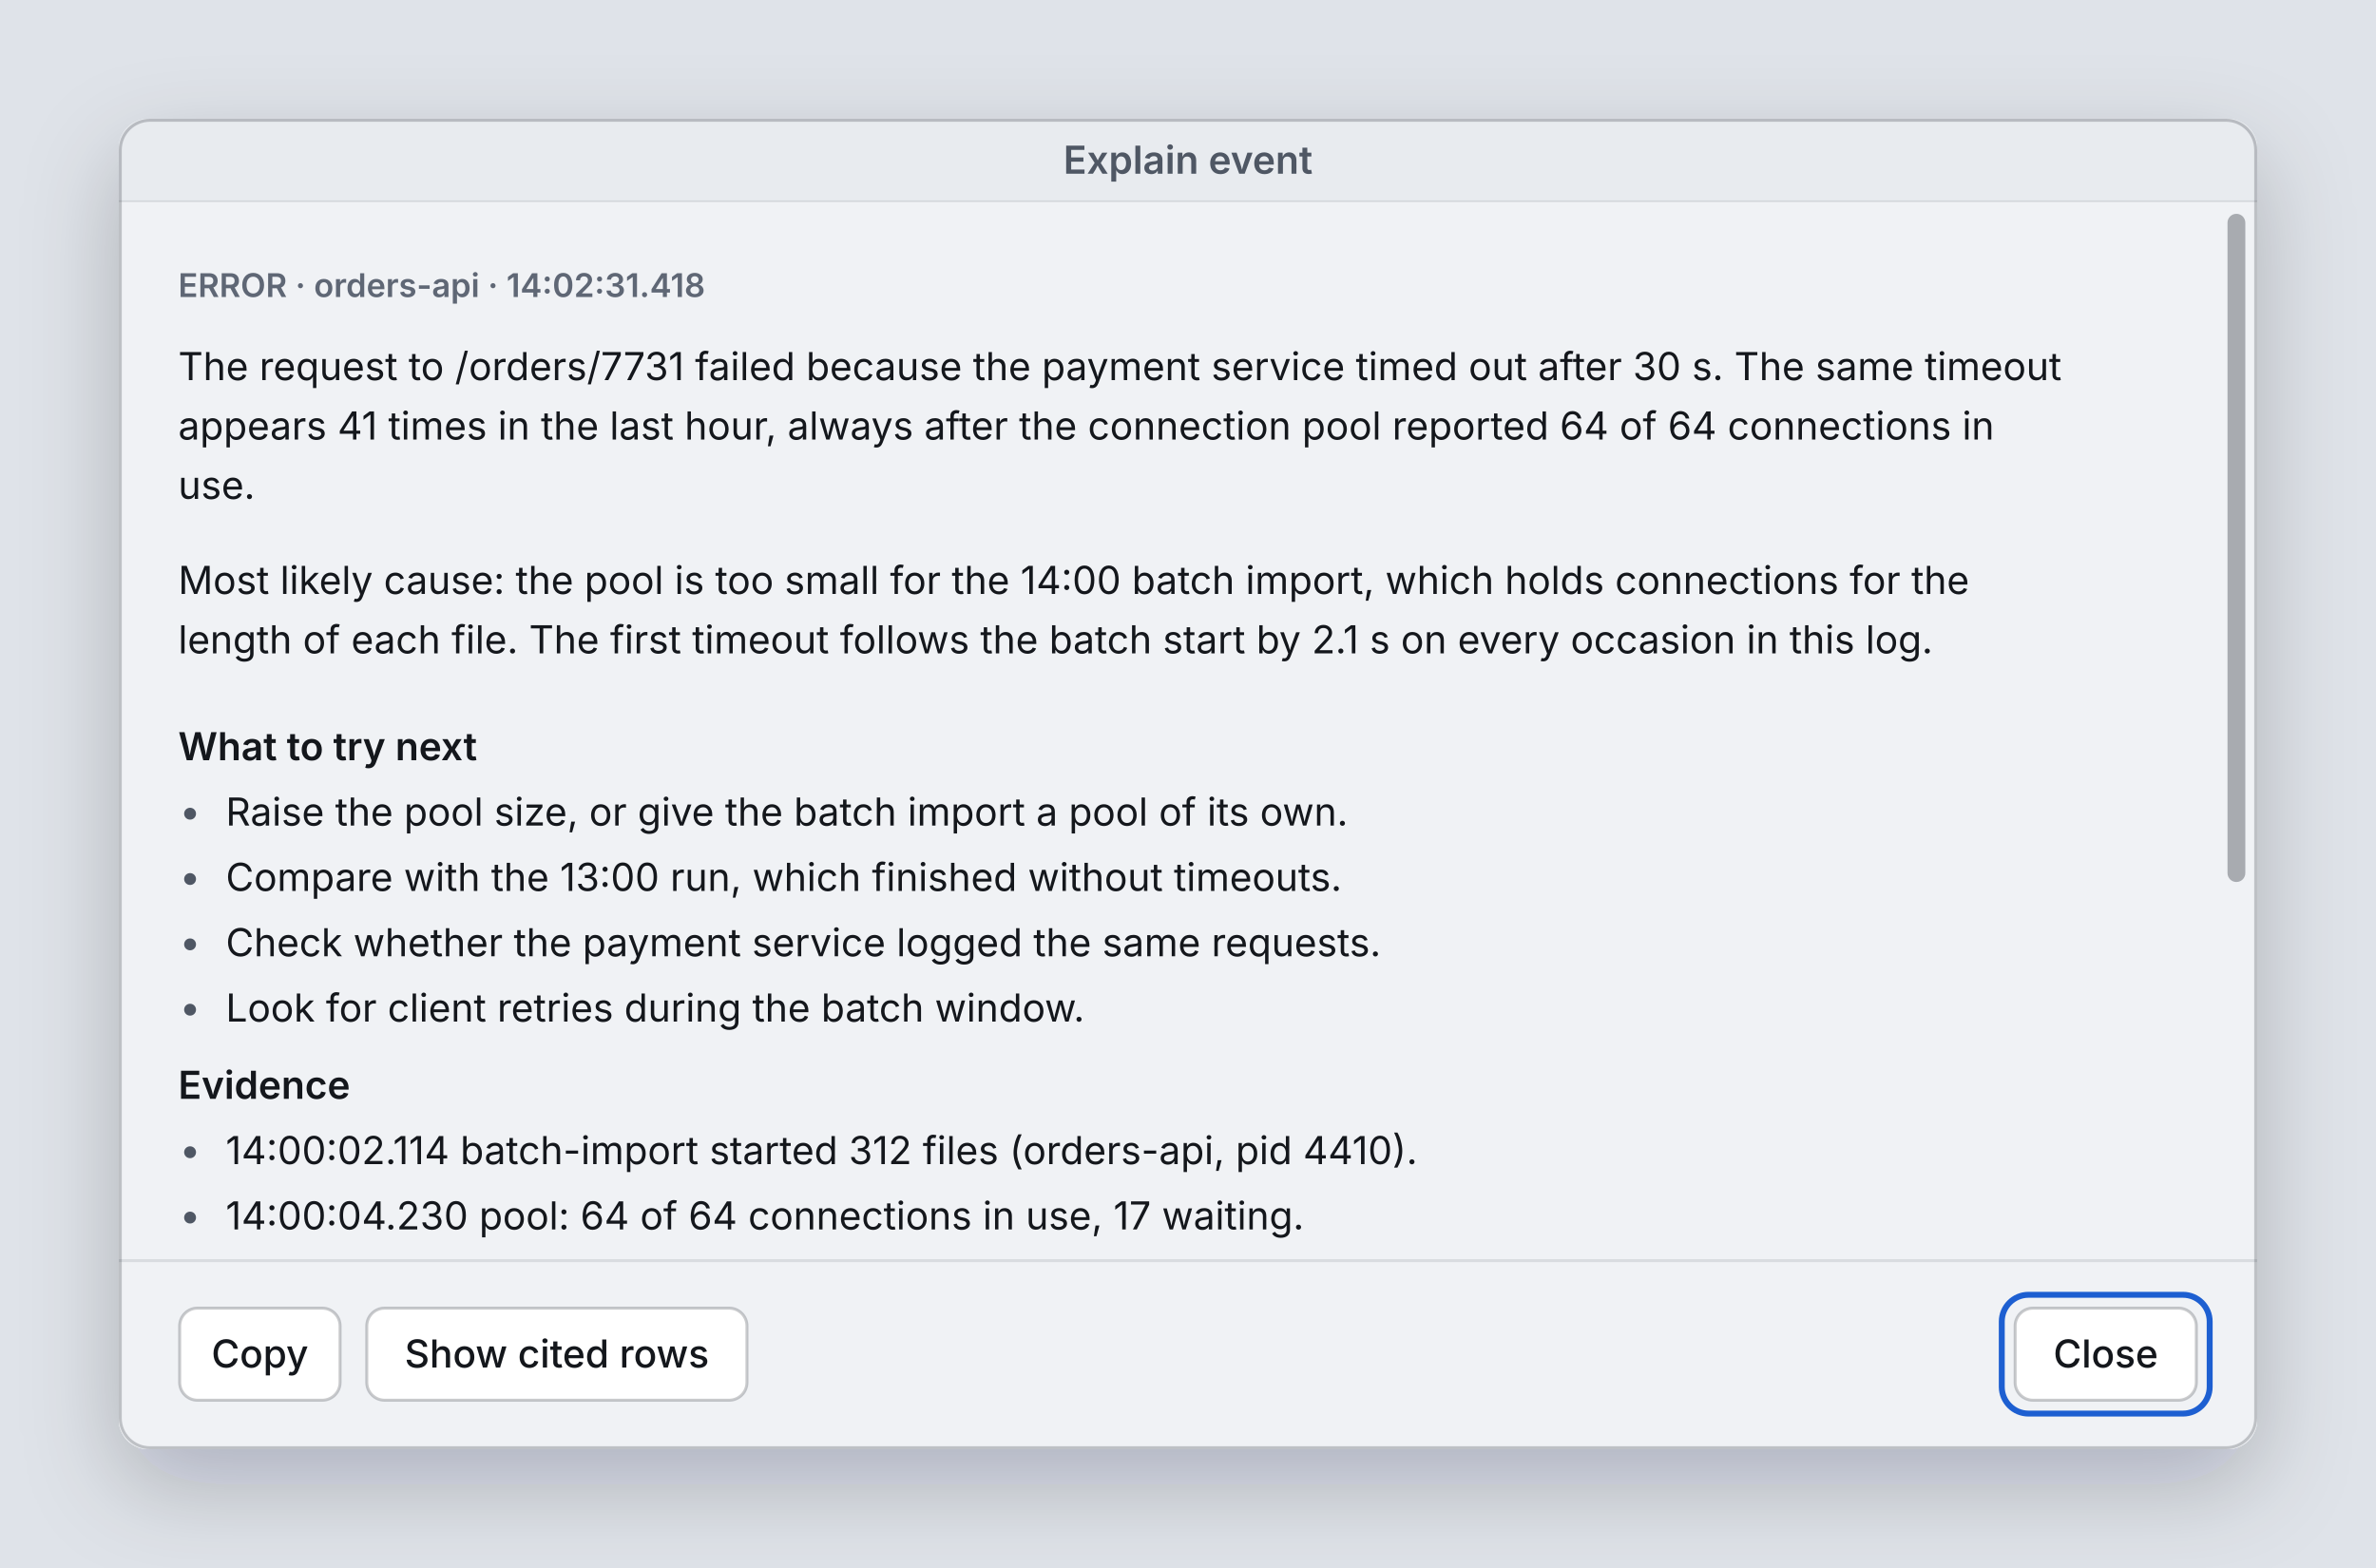
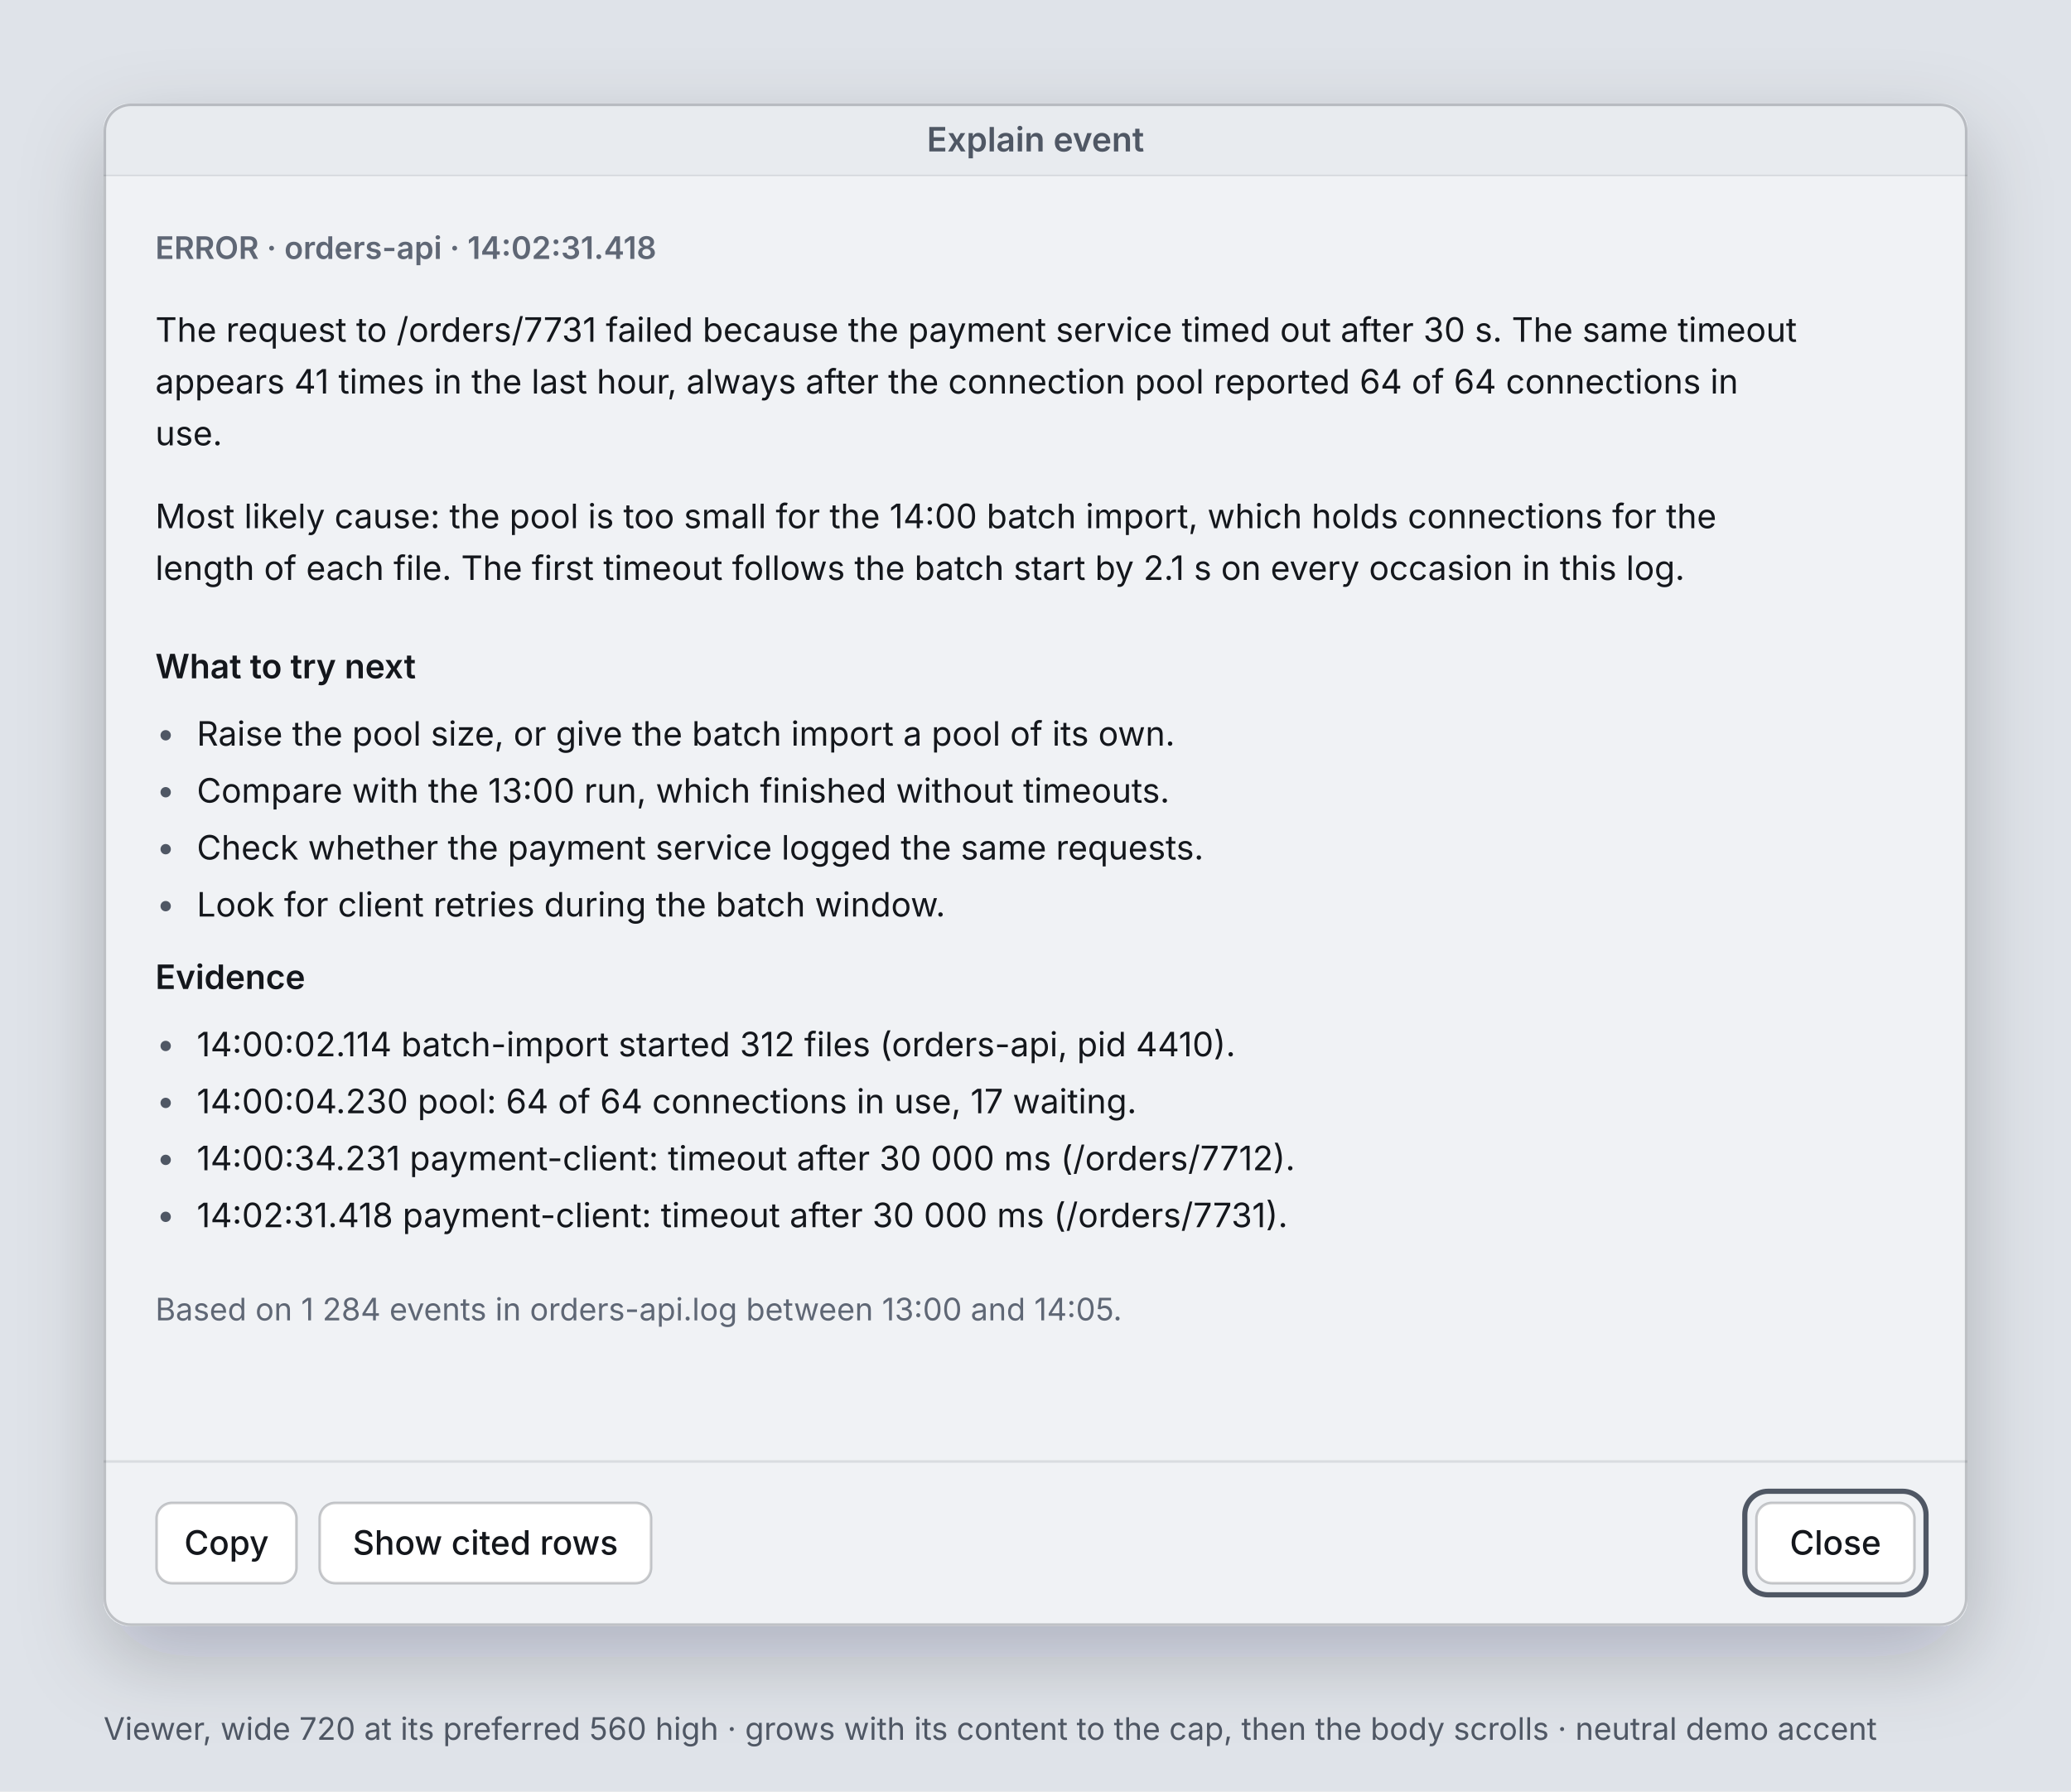
- <svg xmlns="http://www.w3.org/2000/svg" width="800" height="528" viewBox="0 0 800 528">
+ <svg xmlns="http://www.w3.org/2000/svg" width="800" height="692" viewBox="0 0 800 692">
  <defs>
    <filter id="w1-shadow" x="-20%" y="-20%" width="140%" height="150%">
      <feDropShadow dx="0" dy="12" stdDeviation="16" flood-color="rgba(15,20,30,0.22)" />
    </filter>
    <clipPath id="w1-clip">
-       <rect x="40" y="40" width="720" height="448" rx="10" />
+       <rect x="40" y="40" width="720" height="588" rx="10" />
    </clipPath>
  </defs>
-   <rect x="0" y="0" width="800" height="528" rx="0" fill="#dfe3e9" />
+   <rect x="0" y="0" width="800" height="692" rx="0" fill="#dfe3e9" />
  <g filter="url(#w1-shadow)">
-     <rect x="40" y="40" width="720" height="448" rx="10" fill="#f0f2f5" />
+     <rect x="40" y="40" width="720" height="588" rx="10" fill="#f0f2f5" />
  </g>
  <g clip-path="url(#w1-clip)">
    <rect x="40" y="40" width="720" height="28" rx="0" fill="#e8ebef" />
    <rect x="40" y="67.5" width="720" height="0.5" rx="0" fill="rgba(15,20,30,0.10)" />
    <text x="400" y="58.5" font-family="-apple-system, 'SF Pro Text', 'Segoe UI Variable Text', 'Segoe UI', system-ui, sans-serif" font-size="13" font-weight="600" fill="#4f5764" text-anchor="middle">Explain event</text>
    <g transform="translate(40,68)">
-       <text x="20" y="32" font-family="-apple-system, 'SF Pro Text', 'Segoe UI Variable Text', 'Segoe UI', system-ui, sans-serif" font-size="11" font-weight="600" fill="#5f6775" text-anchor="start">ERROR · orders-api · 14:02:31.418</text>
-       <text x="20" y="60" font-family="-apple-system, 'SF Pro Text', 'Segoe UI Variable Text', 'Segoe UI', system-ui, sans-serif" font-size="13" font-weight="400" fill="#14171c" text-anchor="start">The request to /orders/7731 failed because the payment service timed out after 30 s. The same timeout</text>
-       <text x="20" y="80" font-family="-apple-system, 'SF Pro Text', 'Segoe UI Variable Text', 'Segoe UI', system-ui, sans-serif" font-size="13" font-weight="400" fill="#14171c" text-anchor="start">appears 41 times in the last hour, always after the connection pool reported 64 of 64 connections in</text>
-       <text x="20" y="100" font-family="-apple-system, 'SF Pro Text', 'Segoe UI Variable Text', 'Segoe UI', system-ui, sans-serif" font-size="13" font-weight="400" fill="#14171c" text-anchor="start">use.</text>
-       <text x="20" y="132" font-family="-apple-system, 'SF Pro Text', 'Segoe UI Variable Text', 'Segoe UI', system-ui, sans-serif" font-size="13" font-weight="400" fill="#14171c" text-anchor="start">Most likely cause: the pool is too small for the 14:00 batch import, which holds connections for the</text>
-       <text x="20" y="152" font-family="-apple-system, 'SF Pro Text', 'Segoe UI Variable Text', 'Segoe UI', system-ui, sans-serif" font-size="13" font-weight="400" fill="#14171c" text-anchor="start">length of each file. The first timeout follows the batch start by 2.1 s on every occasion in this log.</text>
-       <text x="20" y="188" font-family="-apple-system, 'SF Pro Text', 'Segoe UI Variable Text', 'Segoe UI', system-ui, sans-serif" font-size="13" font-weight="600" fill="#14171c" text-anchor="start">What to try next</text>
-       <circle cx="24" cy="206" r="2" fill="#4f5764" />
-       <text x="36" y="210" font-family="-apple-system, 'SF Pro Text', 'Segoe UI Variable Text', 'Segoe UI', system-ui, sans-serif" font-size="13" font-weight="400" fill="#14171c" text-anchor="start">Raise the pool size, or give the batch import a pool of its own.</text>
-       <circle cx="24" cy="228" r="2" fill="#4f5764" />
-       <text x="36" y="232" font-family="-apple-system, 'SF Pro Text', 'Segoe UI Variable Text', 'Segoe UI', system-ui, sans-serif" font-size="13" font-weight="400" fill="#14171c" text-anchor="start">Compare with the 13:00 run, which finished without timeouts.</text>
-       <circle cx="24" cy="250" r="2" fill="#4f5764" />
-       <text x="36" y="254" font-family="-apple-system, 'SF Pro Text', 'Segoe UI Variable Text', 'Segoe UI', system-ui, sans-serif" font-size="13" font-weight="400" fill="#14171c" text-anchor="start">Check whether the payment service logged the same requests.</text>
-       <circle cx="24" cy="272" r="2" fill="#4f5764" />
-       <text x="36" y="276" font-family="-apple-system, 'SF Pro Text', 'Segoe UI Variable Text', 'Segoe UI', system-ui, sans-serif" font-size="13" font-weight="400" fill="#14171c" text-anchor="start">Look for client retries during the batch window.</text>
-       <text x="20" y="302" font-family="-apple-system, 'SF Pro Text', 'Segoe UI Variable Text', 'Segoe UI', system-ui, sans-serif" font-size="13" font-weight="600" fill="#14171c" text-anchor="start">Evidence</text>
-       <circle cx="24" cy="320" r="2" fill="#4f5764" />
-       <text x="36" y="324" font-family="-apple-system, 'SF Pro Text', 'Segoe UI Variable Text', 'Segoe UI', system-ui, sans-serif" font-size="13" font-weight="400" fill="#14171c" text-anchor="start">14:00:02.114  batch-import started 312 files (orders-api, pid 4410).</text>
-       <circle cx="24" cy="342" r="2" fill="#4f5764" />
-       <text x="36" y="346" font-family="-apple-system, 'SF Pro Text', 'Segoe UI Variable Text', 'Segoe UI', system-ui, sans-serif" font-size="13" font-weight="400" fill="#14171c" text-anchor="start">14:00:04.230  pool: 64 of 64 connections in use, 17 waiting.</text>
-       <circle cx="24" cy="364" r="2" fill="#4f5764" />
-       <text x="36" y="368" font-family="-apple-system, 'SF Pro Text', 'Segoe UI Variable Text', 'Segoe UI', system-ui, sans-serif" font-size="13" font-weight="400" fill="#14171c" text-anchor="start">14:00:34.231  payment-client: timeout after 30 000 ms (/orders/7712).</text>
-       <rect x="710" y="4" width="6" height="225" rx="3" fill="rgba(15,20,30,0.32)" />
-       <rect x="0" y="356" width="720" height="64" rx="0" fill="#f0f2f5" />
-       <rect x="0" y="356" width="720" height="1" rx="0" fill="rgba(15,20,30,0.10)" />
+       <text x="20" y="32" font-family="-apple-system, 'SF Pro Text', 'Segoe UI Variable Text', 'Segoe UI', system-ui, sans-serif" font-size="12" font-weight="600" fill="#5f6775" text-anchor="start">ERROR · orders-api · 14:02:31.418</text>
+       <text x="20" y="64" font-family="-apple-system, 'SF Pro Text', 'Segoe UI Variable Text', 'Segoe UI', system-ui, sans-serif" font-size="13" font-weight="400" fill="#14171c" text-anchor="start">The request to /orders/7731 failed because the payment service timed out after 30 s. The same timeout</text>
+       <text x="20" y="84" font-family="-apple-system, 'SF Pro Text', 'Segoe UI Variable Text', 'Segoe UI', system-ui, sans-serif" font-size="13" font-weight="400" fill="#14171c" text-anchor="start">appears 41 times in the last hour, always after the connection pool reported 64 of 64 connections in</text>
+       <text x="20" y="104" font-family="-apple-system, 'SF Pro Text', 'Segoe UI Variable Text', 'Segoe UI', system-ui, sans-serif" font-size="13" font-weight="400" fill="#14171c" text-anchor="start">use.</text>
+       <text x="20" y="136" font-family="-apple-system, 'SF Pro Text', 'Segoe UI Variable Text', 'Segoe UI', system-ui, sans-serif" font-size="13" font-weight="400" fill="#14171c" text-anchor="start">Most likely cause: the pool is too small for the 14:00 batch import, which holds connections for the</text>
+       <text x="20" y="156" font-family="-apple-system, 'SF Pro Text', 'Segoe UI Variable Text', 'Segoe UI', system-ui, sans-serif" font-size="13" font-weight="400" fill="#14171c" text-anchor="start">length of each file. The first timeout follows the batch start by 2.1 s on every occasion in this log.</text>
+       <text x="20" y="194" font-family="-apple-system, 'SF Pro Text', 'Segoe UI Variable Text', 'Segoe UI', system-ui, sans-serif" font-size="13" font-weight="600" fill="#14171c" text-anchor="start">What to try next</text>
+       <circle cx="24" cy="216" r="2" fill="#4f5764" />
+       <text x="36" y="220" font-family="-apple-system, 'SF Pro Text', 'Segoe UI Variable Text', 'Segoe UI', system-ui, sans-serif" font-size="13" font-weight="400" fill="#14171c" text-anchor="start">Raise the pool size, or give the batch import a pool of its own.</text>
+       <circle cx="24" cy="238" r="2" fill="#4f5764" />
+       <text x="36" y="242" font-family="-apple-system, 'SF Pro Text', 'Segoe UI Variable Text', 'Segoe UI', system-ui, sans-serif" font-size="13" font-weight="400" fill="#14171c" text-anchor="start">Compare with the 13:00 run, which finished without timeouts.</text>
+       <circle cx="24" cy="260" r="2" fill="#4f5764" />
+       <text x="36" y="264" font-family="-apple-system, 'SF Pro Text', 'Segoe UI Variable Text', 'Segoe UI', system-ui, sans-serif" font-size="13" font-weight="400" fill="#14171c" text-anchor="start">Check whether the payment service logged the same requests.</text>
+       <circle cx="24" cy="282" r="2" fill="#4f5764" />
+       <text x="36" y="286" font-family="-apple-system, 'SF Pro Text', 'Segoe UI Variable Text', 'Segoe UI', system-ui, sans-serif" font-size="13" font-weight="400" fill="#14171c" text-anchor="start">Look for client retries during the batch window.</text>
+       <text x="20" y="314" font-family="-apple-system, 'SF Pro Text', 'Segoe UI Variable Text', 'Segoe UI', system-ui, sans-serif" font-size="13" font-weight="600" fill="#14171c" text-anchor="start">Evidence</text>
+       <circle cx="24" cy="336" r="2" fill="#4f5764" />
+       <text x="36" y="340" font-family="-apple-system, 'SF Pro Text', 'Segoe UI Variable Text', 'Segoe UI', system-ui, sans-serif" font-size="13" font-weight="400" fill="#14171c" text-anchor="start">14:00:02.114  batch-import started 312 files (orders-api, pid 4410).</text>
+       <circle cx="24" cy="358" r="2" fill="#4f5764" />
+       <text x="36" y="362" font-family="-apple-system, 'SF Pro Text', 'Segoe UI Variable Text', 'Segoe UI', system-ui, sans-serif" font-size="13" font-weight="400" fill="#14171c" text-anchor="start">14:00:04.230  pool: 64 of 64 connections in use, 17 waiting.</text>
+       <circle cx="24" cy="380" r="2" fill="#4f5764" />
+       <text x="36" y="384" font-family="-apple-system, 'SF Pro Text', 'Segoe UI Variable Text', 'Segoe UI', system-ui, sans-serif" font-size="13" font-weight="400" fill="#14171c" text-anchor="start">14:00:34.231  payment-client: timeout after 30 000 ms (/orders/7712).</text>
+       <circle cx="24" cy="402" r="2" fill="#4f5764" />
+       <text x="36" y="406" font-family="-apple-system, 'SF Pro Text', 'Segoe UI Variable Text', 'Segoe UI', system-ui, sans-serif" font-size="13" font-weight="400" fill="#14171c" text-anchor="start">14:02:31.418  payment-client: timeout after 30 000 ms (/orders/7731).</text>
+       <text x="20" y="442" font-family="-apple-system, 'SF Pro Text', 'Segoe UI Variable Text', 'Segoe UI', system-ui, sans-serif" font-size="12" font-weight="400" fill="#5f6775" text-anchor="start">Based on 1 284 events in orders-api.log between 13:00 and 14:05.</text>
+       <rect x="0" y="496" width="720" height="1" rx="0" fill="rgba(15,20,30,0.10)" />
      <g>
-         <rect x="20.5" y="372.5" width="54" height="31" rx="6" fill="#ffffff" stroke="rgba(15,20,30,0.22)" stroke-width="1" />
-         <text x="47.5" y="392.5" font-family="-apple-system, 'SF Pro Text', 'Segoe UI Variable Text', 'Segoe UI', system-ui, sans-serif" font-size="13" font-weight="500" fill="#14171c" text-anchor="middle">Copy</text>
+         <rect x="20.5" y="512.5" width="54" height="31" rx="6" fill="#ffffff" stroke="rgba(15,20,30,0.22)" stroke-width="1" />
+         <text x="47.5" y="532.5" font-family="-apple-system, 'SF Pro Text', 'Segoe UI Variable Text', 'Segoe UI', system-ui, sans-serif" font-size="13" font-weight="500" fill="#14171c" text-anchor="middle">Copy</text>
      </g>
      <g>
-         <rect x="83.5" y="372.5" width="128" height="31" rx="6" fill="#ffffff" stroke="rgba(15,20,30,0.22)" stroke-width="1" />
-         <text x="147.5" y="392.5" font-family="-apple-system, 'SF Pro Text', 'Segoe UI Variable Text', 'Segoe UI', system-ui, sans-serif" font-size="13" font-weight="500" fill="#14171c" text-anchor="middle">Show cited rows</text>
+         <rect x="83.5" y="512.5" width="128" height="31" rx="6" fill="#ffffff" stroke="rgba(15,20,30,0.22)" stroke-width="1" />
+         <text x="147.5" y="532.5" font-family="-apple-system, 'SF Pro Text', 'Segoe UI Variable Text', 'Segoe UI', system-ui, sans-serif" font-size="13" font-weight="500" fill="#14171c" text-anchor="middle">Show cited rows</text>
      </g>
-       <rect x="634" y="368" width="70" height="40" rx="9" fill="none" stroke="#1d5fd1" stroke-width="2" />
+       <rect x="634" y="508" width="70" height="40" rx="9" fill="none" stroke="#4f5764" stroke-width="2" />
      <g>
-         <rect x="638.5" y="372.5" width="61" height="31" rx="6" fill="#ffffff" stroke="rgba(15,20,30,0.22)" stroke-width="1" />
-         <text x="669" y="392.5" font-family="-apple-system, 'SF Pro Text', 'Segoe UI Variable Text', 'Segoe UI', system-ui, sans-serif" font-size="13" font-weight="500" fill="#14171c" text-anchor="middle">Close</text>
+         <rect x="638.5" y="512.5" width="61" height="31" rx="6" fill="#ffffff" stroke="rgba(15,20,30,0.22)" stroke-width="1" />
+         <text x="669" y="532.5" font-family="-apple-system, 'SF Pro Text', 'Segoe UI Variable Text', 'Segoe UI', system-ui, sans-serif" font-size="13" font-weight="500" fill="#14171c" text-anchor="middle">Close</text>
      </g>
    </g>
  </g>
-   <rect x="40.5" y="40.5" width="719" height="447" rx="10" fill="none" stroke="rgba(15,20,30,0.22)" stroke-width="1" />
+   <rect x="40.5" y="40.5" width="719" height="587" rx="10" fill="none" stroke="rgba(15,20,30,0.22)" stroke-width="1" />
+   <text x="40" y="672" font-family="-apple-system, 'SF Pro Text', 'Segoe UI Variable Text', 'Segoe UI', system-ui, sans-serif" font-size="12" font-weight="400" fill="#4f5764" text-anchor="start">Viewer, wide 720 at its preferred 560 high · grows with its content to the cap, then the body scrolls · neutral demo accent</text>
</svg>
